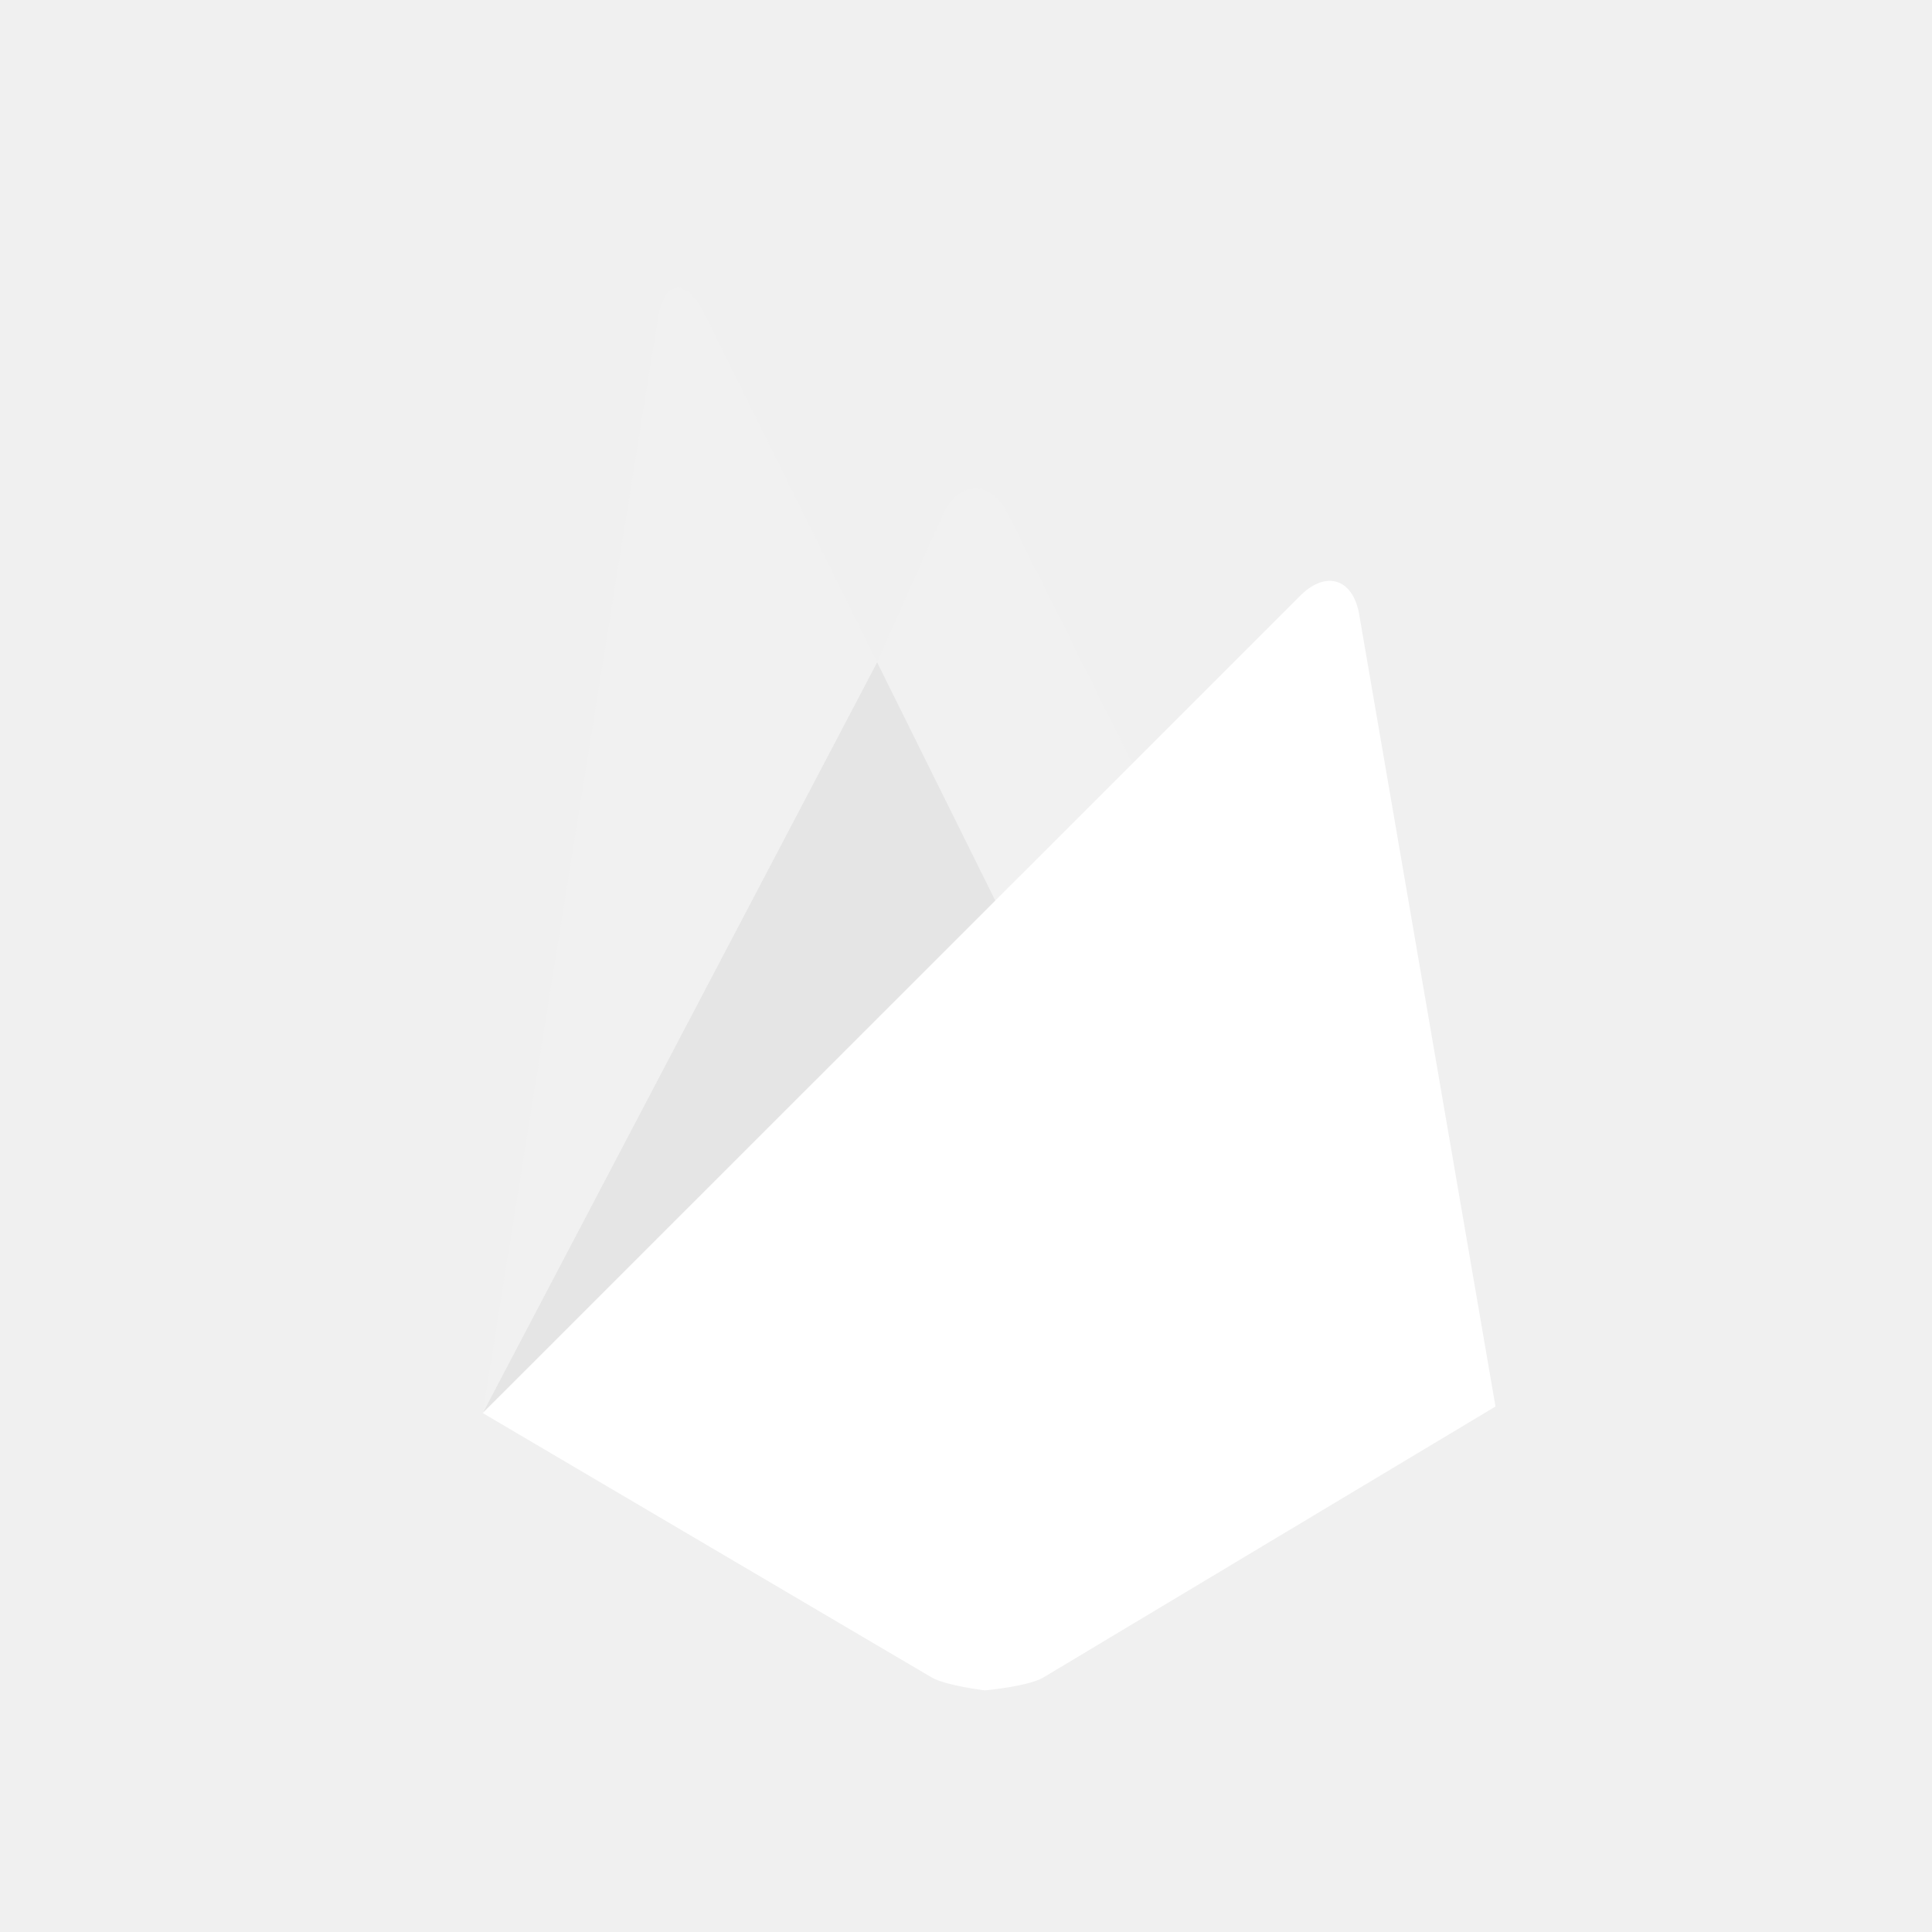
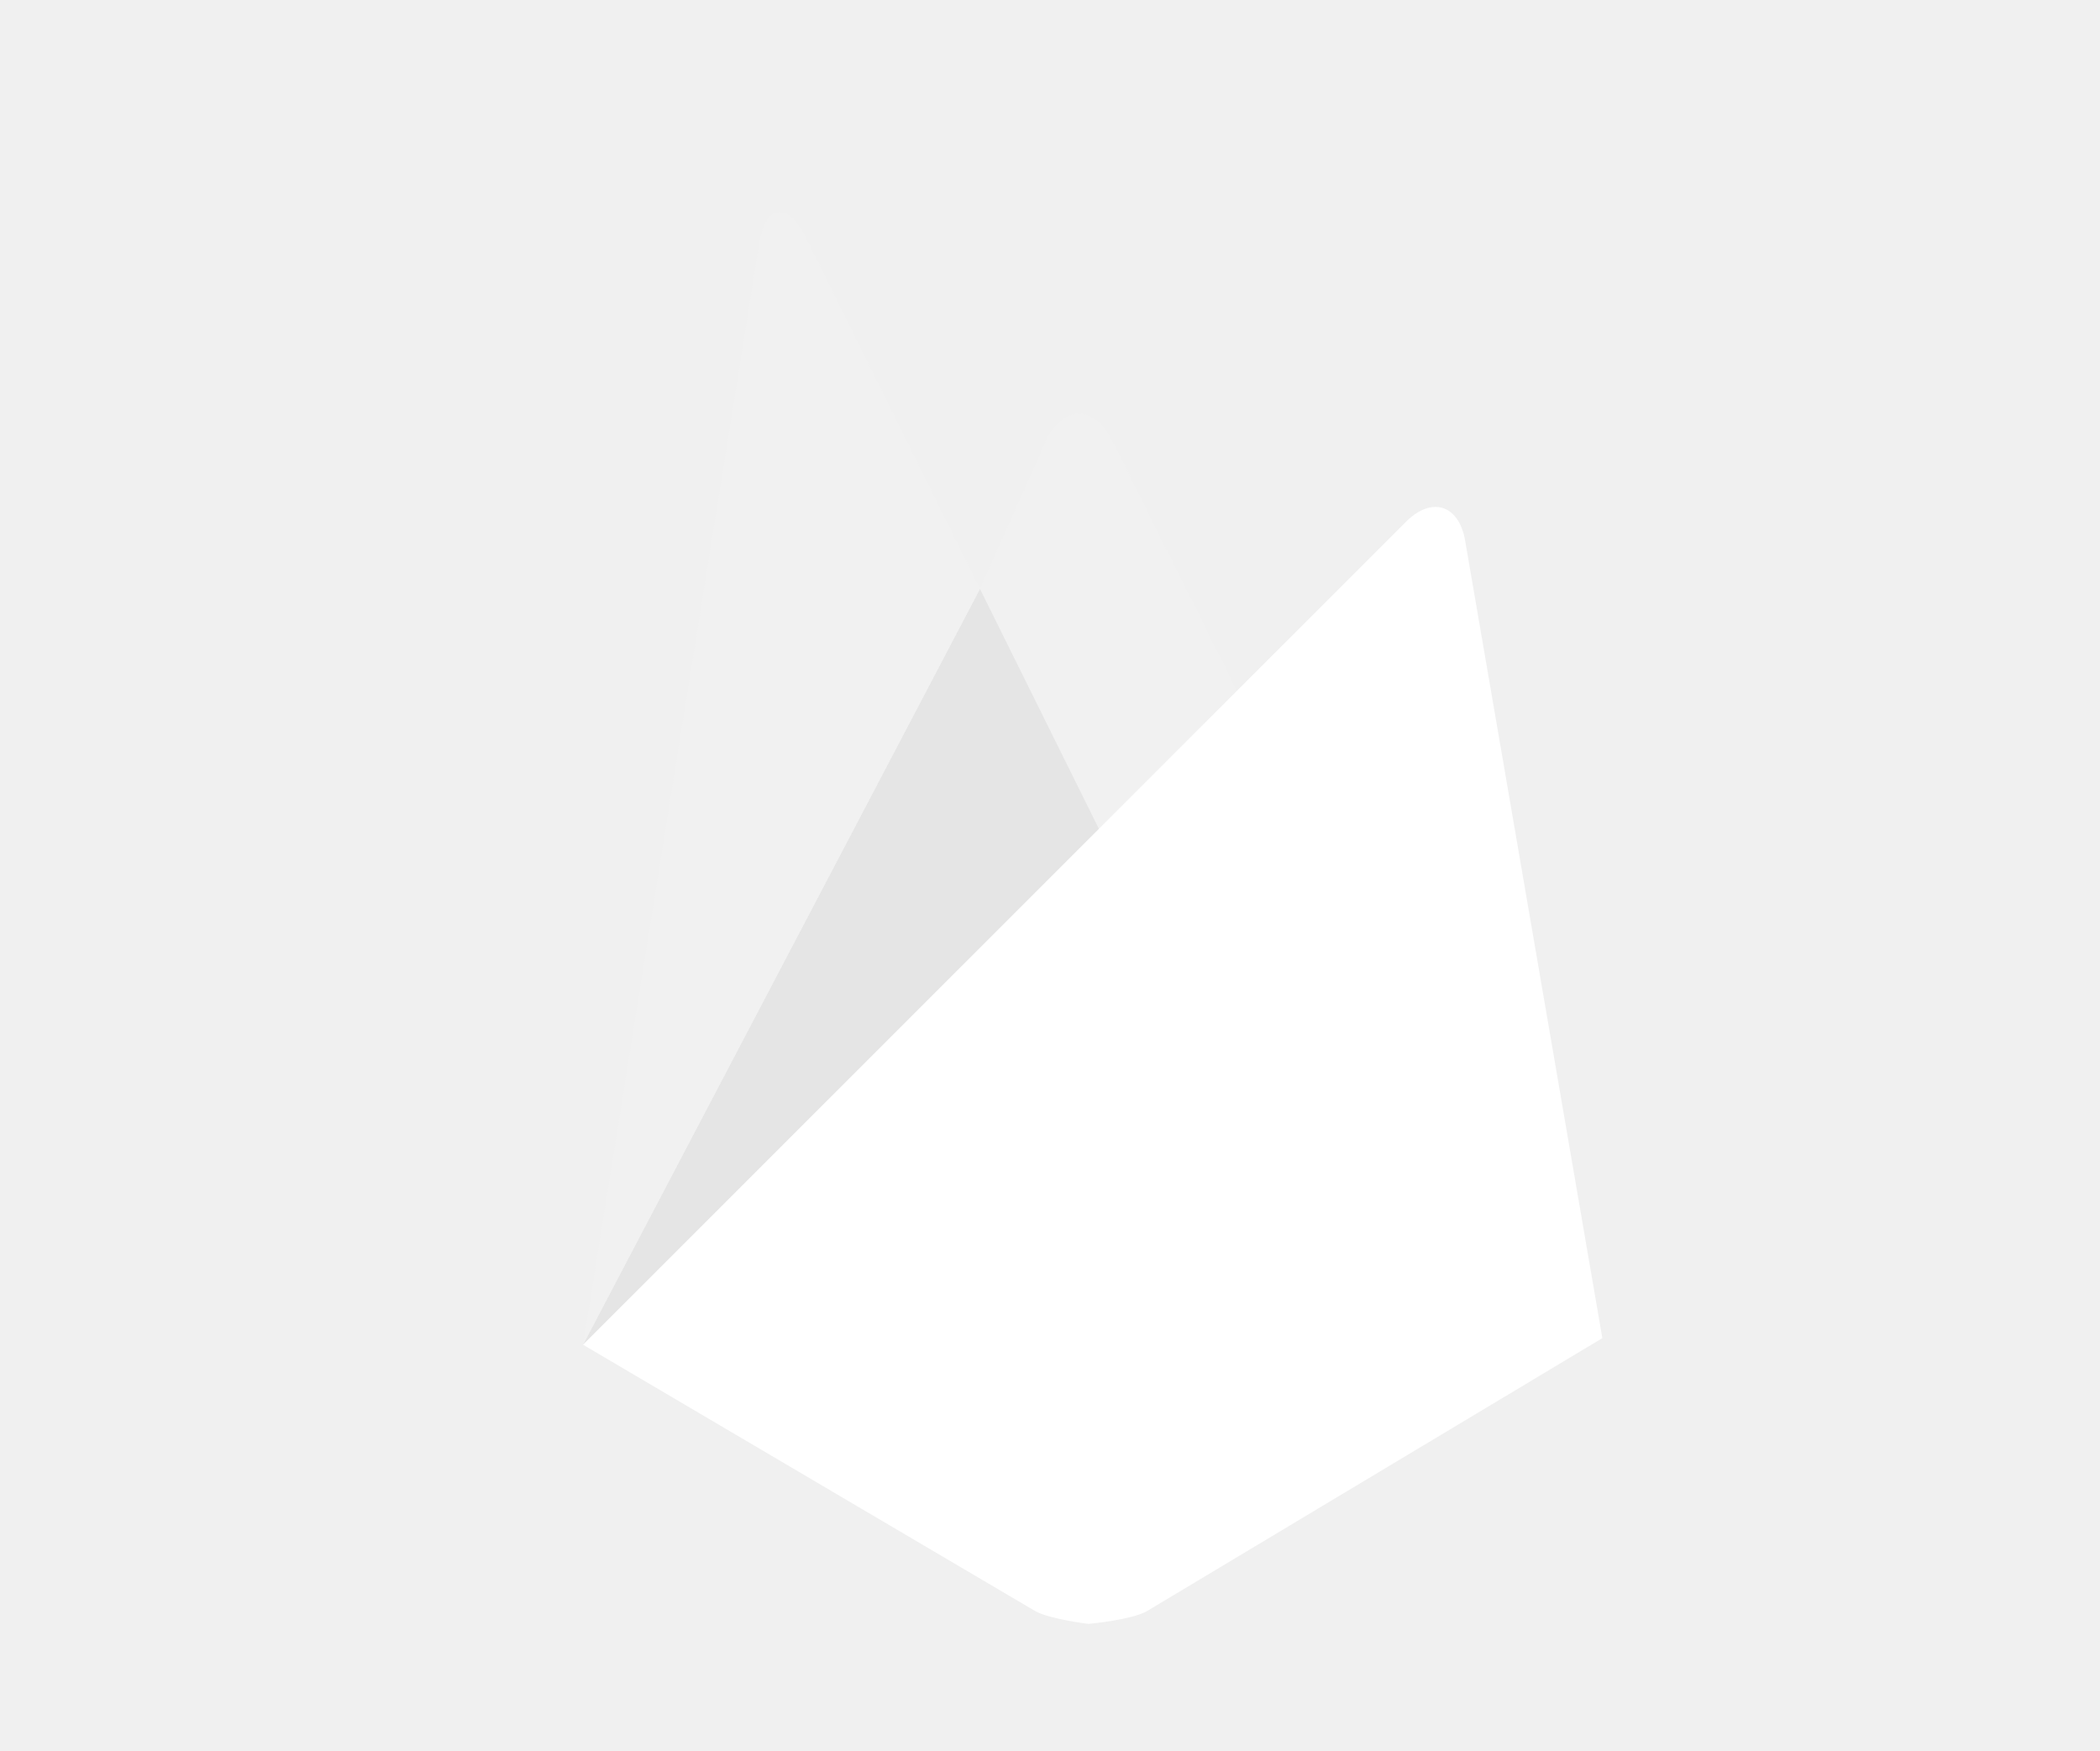
- <svg xmlns="http://www.w3.org/2000/svg" baseProfile="tiny" height="500px" id="Layer_1" version="1.2" viewBox="0 0 500 500" width="500px" xml:space="preserve">
+ <svg xmlns="http://www.w3.org/2000/svg" baseProfile="tiny" height="250px" id="Layer_1" version="1.2" viewBox="20 20 450 450" width="300px" xml:space="preserve">
  <g>
    <path d="M297.036,205.578l-36.334,33.809l-33.716-68.005l17.446-39.108c4.416-7.84,11.621-7.855,16.037,0   L297.036,205.578z" fill="#F1F1F1" />
    <polygon fill="#E5E5E5" points="260.702,239.386 124.924,365.697 226.986,171.381  " />
    <path d="M336.776,153.901c6.491-6.239,13.202-4.111,14.912,4.729l35.342,205.375L269.873,434.22   c-4.1,2.264-14.957,3.246-14.957,3.246s-9.91-1.185-13.687-3.281L124.92,365.69L336.776,153.901z" fill="#FFF" />
    <path d="M226.986,171.381L124.924,365.697l45.46-283.998c1.674-8.847,6.71-9.699,11.203-1.89L226.986,171.381z" fill="#F1F1F1" />
  </g>
</svg>
